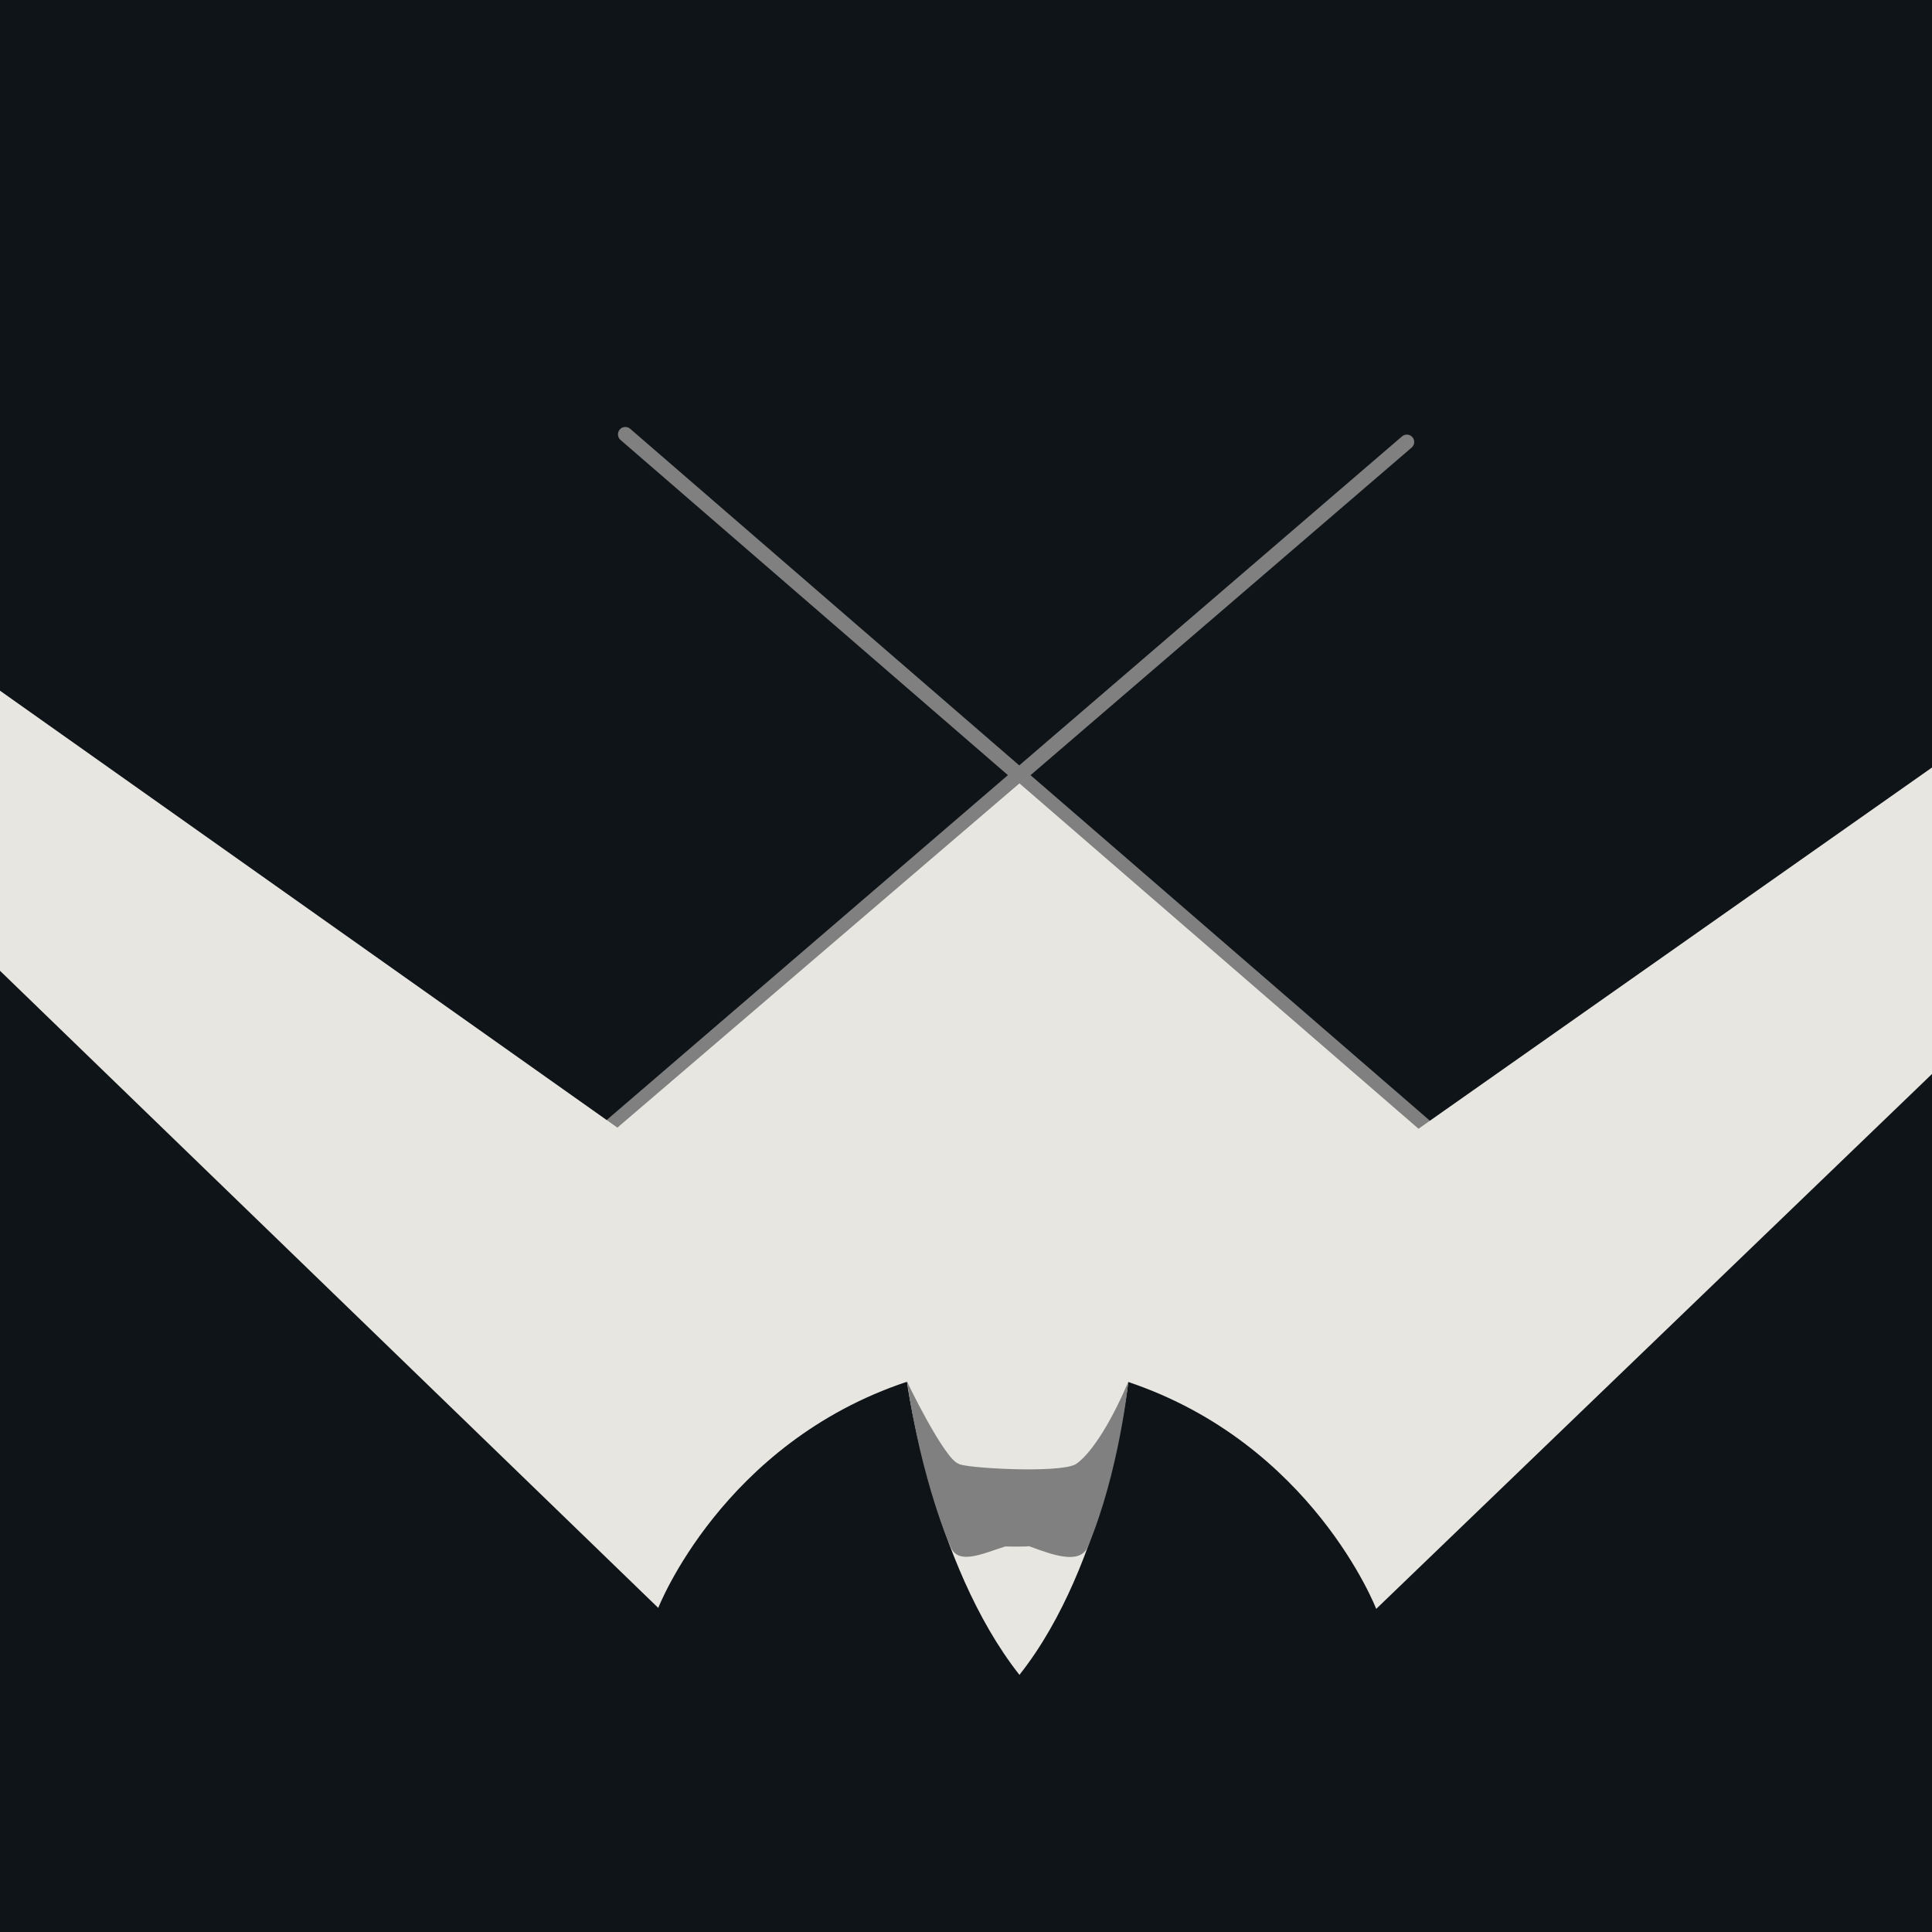
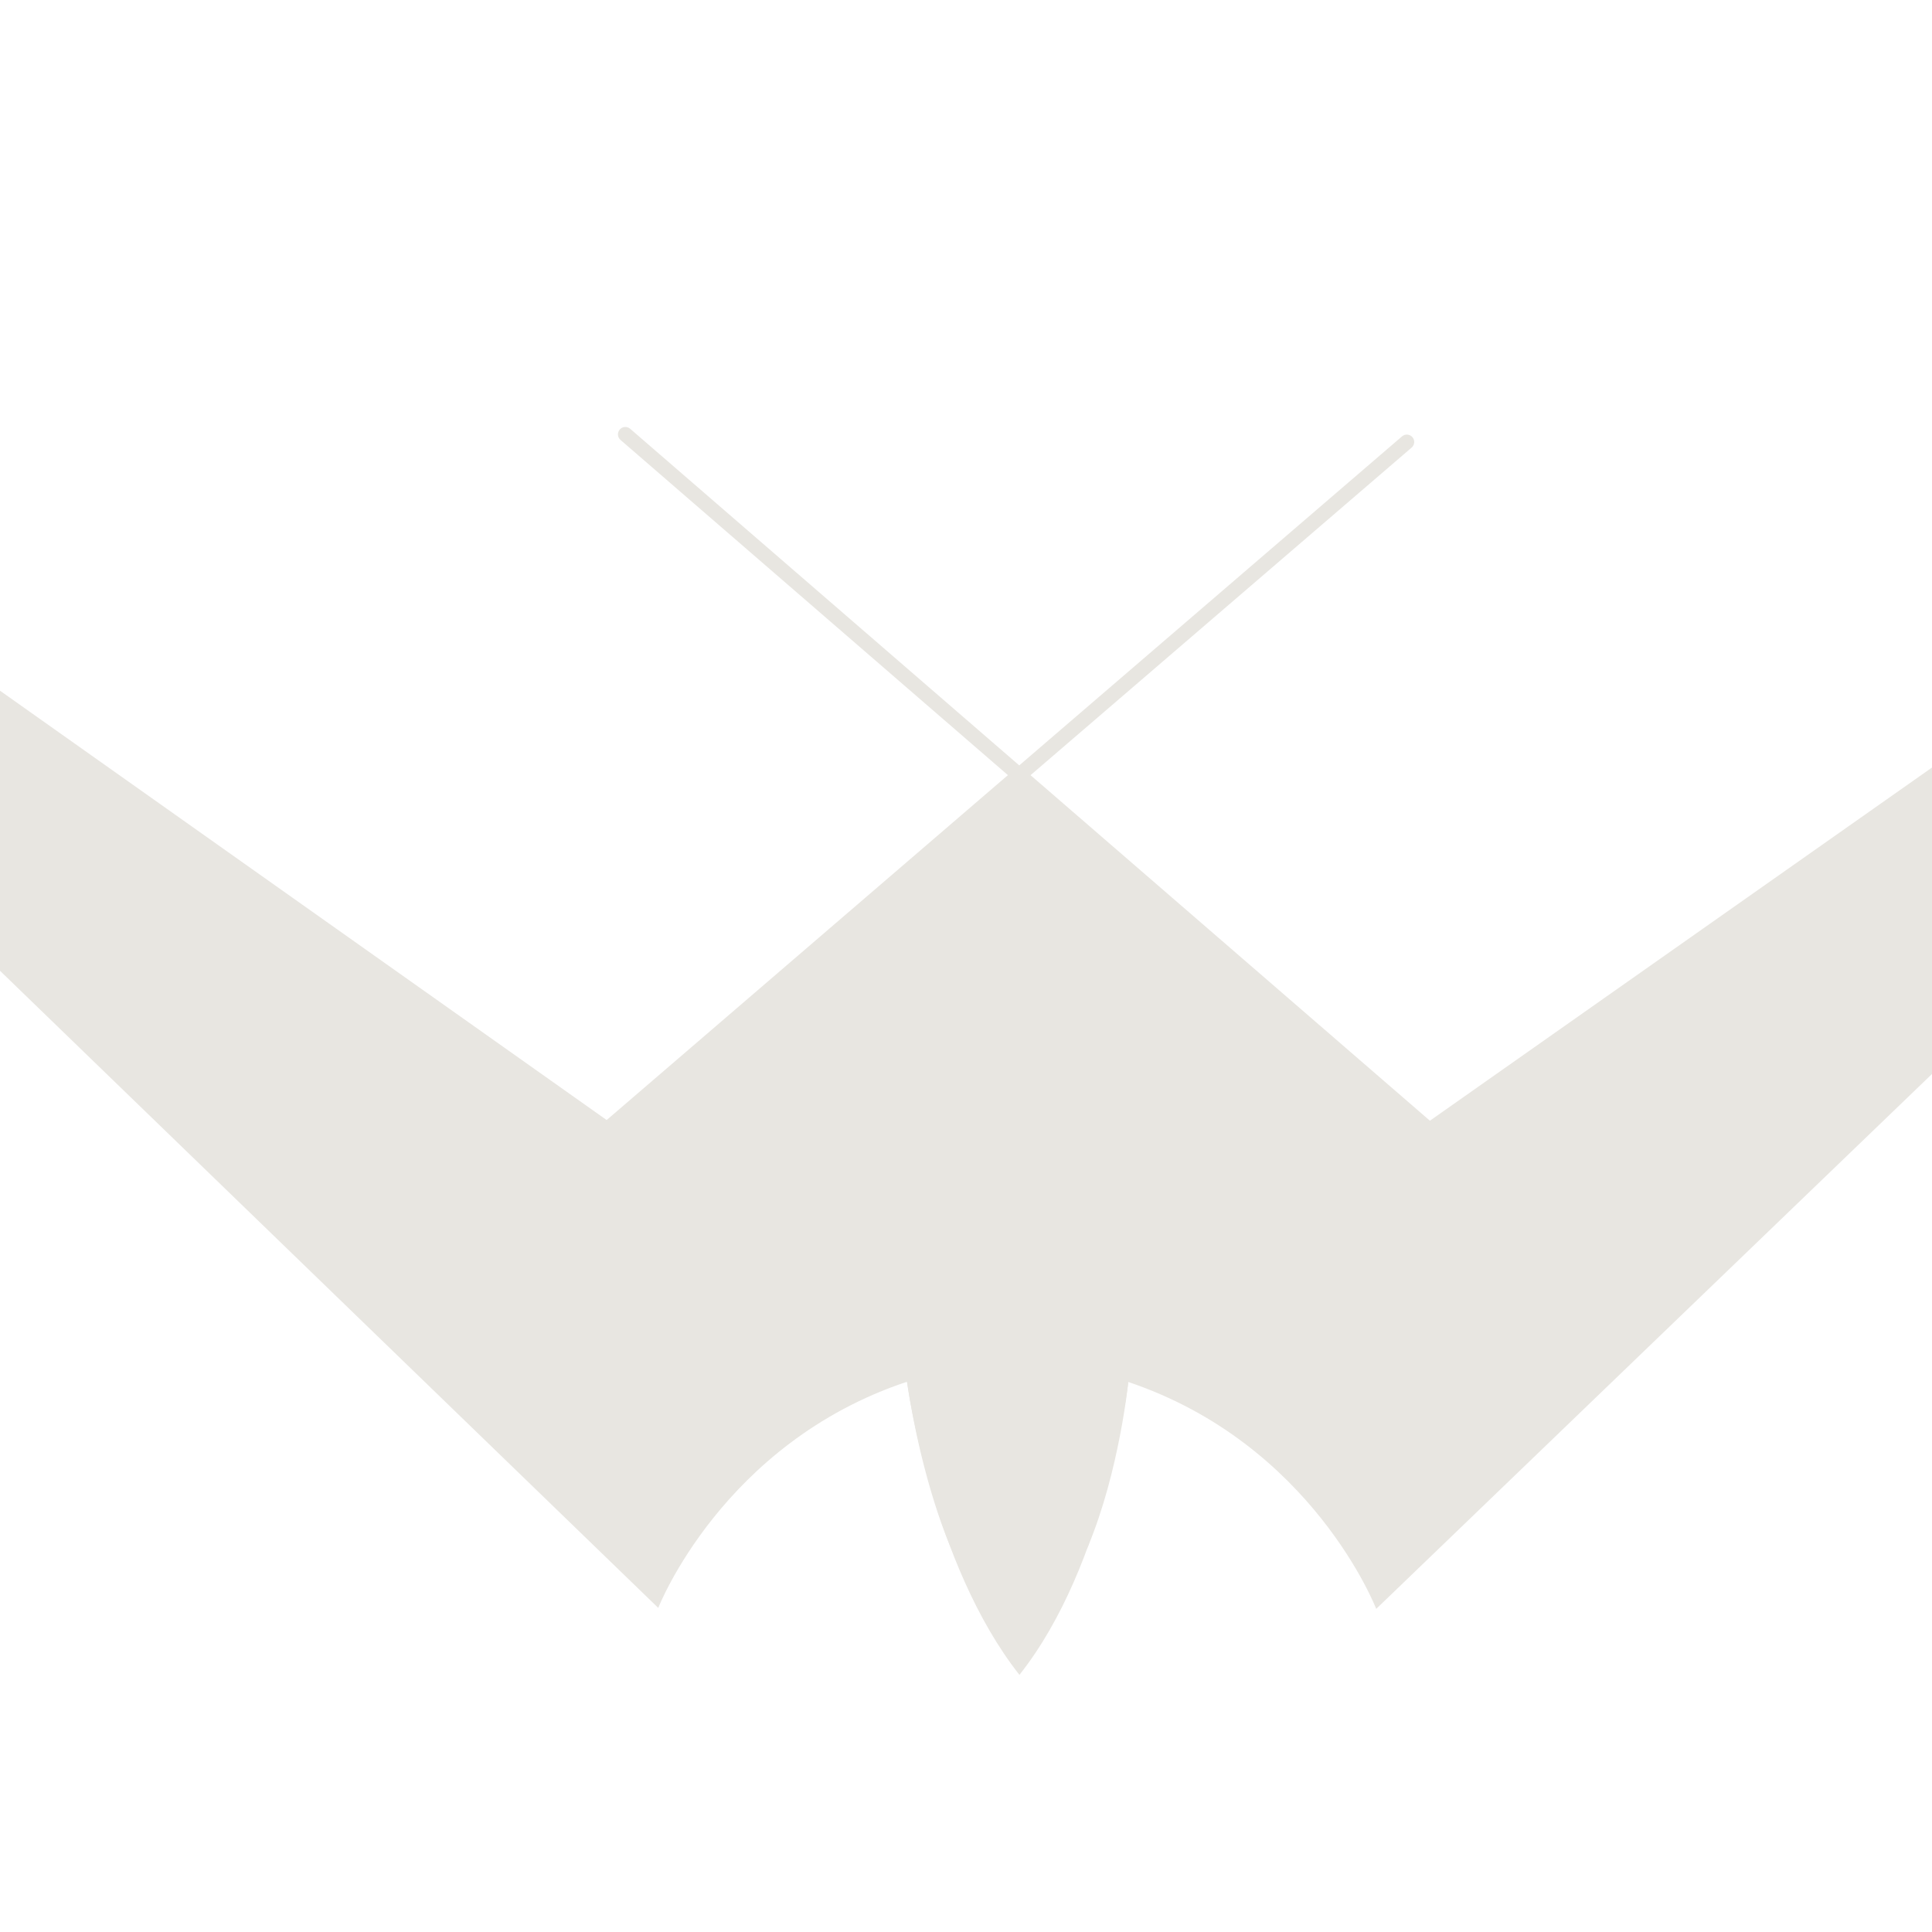
<svg xmlns="http://www.w3.org/2000/svg" viewBox="0 0 512 512" width="512" height="512" role="img" aria-labelledby="favicon-title" style="fill-rule:evenodd;clip-rule:evenodd;">
-   <rect width="512" height="512" fill="#0F1418" />
+   <style>
+     /* currentColor rather than a literal fill: one declaration drives the
+        paths and the gradient stops, so the light-mode flip is a single edit. */
+     svg { color: #e8e6e1; }
+     @media (prefers-color-scheme: light) { svg { color: #0f1418; } }
+   </style>
  <g transform="matrix(1.2298,0,0,1.2298,-359.5,-352.7)">
    <g transform="matrix(2.53257,0,0,2.53257,-753.625,-794.357)">
      <g id="Layer1">
        <g>
          <g transform="matrix(1,0,0,1,-24.4716,23.5226)">
-             <path d="M523.232,469.331L490.268,440.81C490.005,440.583 489.977,440.186 490.204,439.924C490.431,439.661 490.828,439.633 491.09,439.86L524.196,468.502L556.765,440.507C557.028,440.281 557.425,440.311 557.651,440.574C557.878,440.837 557.848,441.234 557.584,441.46L525.157,469.334L560.658,500.05C560.921,500.277 560.949,500.674 560.722,500.937C560.495,501.199 560.098,501.228 559.836,501.001L524.193,470.162L488.841,500.549C488.578,500.775 488.181,500.745 487.955,500.482C487.729,500.219 487.759,499.822 488.022,499.596L523.232,469.331Z" style="fill:rgb(128,128,128);" />
+             <path d="M523.232,469.331L490.268,440.81C490.005,440.583 489.977,440.186 490.204,439.924C490.431,439.661 490.828,439.633 491.09,439.86L524.196,468.502L556.765,440.507C557.028,440.281 557.425,440.311 557.651,440.574C557.878,440.837 557.848,441.234 557.584,441.46L525.157,469.334L560.658,500.05C560.921,500.277 560.949,500.674 560.722,500.937C560.495,501.199 560.098,501.228 559.836,501.001L524.193,470.162L488.841,500.549C488.578,500.775 488.181,500.745 487.955,500.482C487.729,500.219 487.759,499.822 488.022,499.596L523.232,469.331Z" fill="currentColor" />
          </g>
          <g transform="matrix(1,0,0,1,-0.173079,0.0954687)">
            <path d="M499.913,493.459L499.913,569.313C492.431,559.824 490.343,544.374 490.343,544.374C474.637,549.601 469.181,563.616 469.181,563.616L321.584,420.755L465.704,522.751L499.913,493.459Z" style="fill:url(#_Linear1);" />
          </g>
          <g transform="matrix(-0.999608,-0.00302381,-0.00302498,0.999995,1000.8,1.60058)">
            <path d="M499.763,493.467C507.853,519.695 506.147,544.792 499.533,569.321C492.051,559.832 490.343,544.374 490.343,544.374C474.637,549.601 469.181,563.616 469.181,563.616L321.584,420.755L465.704,522.751L499.763,493.467Z" style="fill:url(#_Linear2);" />
          </g>
          <g transform="matrix(1,0,0,1,-0.101188,-1.63079)">
-             <path d="M490.268,546.044C490.235,546.058 493.445,552.657 494.649,553.069C494.984,553.436 503.079,553.916 504.592,553.137C504.592,553.137 506.498,552.183 509.103,546.114C509.103,546.114 508.349,553.703 505.674,560.11C505.013,561.693 502.721,560.86 500.657,560.089C500.657,560.089 500.62,560.128 499.565,560.124C499.565,560.124 499.37,560.13 498.627,560.115C496.625,560.751 494.609,561.736 493.964,560.106C493.964,560.106 491.563,554.775 490.268,546.044Z" style="fill:rgb(128,128,128);" />
+             <path d="M490.268,546.044C490.235,546.058 493.445,552.657 494.649,553.069C494.984,553.436 503.079,553.916 504.592,553.137C504.592,553.137 506.498,552.183 509.103,546.114C509.103,546.114 508.349,553.703 505.674,560.11C505.013,561.693 502.721,560.86 500.657,560.089C500.657,560.089 500.62,560.128 499.565,560.124C499.565,560.124 499.37,560.13 498.627,560.115C496.625,560.751 494.609,561.736 493.964,560.106C493.964,560.106 491.563,554.775 490.268,546.044Z" fill="currentColor" />
          </g>
        </g>
      </g>
    </g>
  </g>
  <defs>
    <linearGradient id="_Linear1" x1="0" y1="0" x2="1" y2="0" gradientUnits="userSpaceOnUse" gradientTransform="matrix(-209.384,-188.33,188.33,-209.384,406.844,472.276)">
-       <stop offset="0" style="stop-color:rgb(232,230,225);stop-opacity:1" />
-       <stop offset="0.35" style="stop-color:rgb(232,230,225);stop-opacity:0.141" />
-       <stop offset="1" style="stop-color:rgb(232,230,225);stop-opacity:0" />
+       <stop offset="0" stop-color="currentColor" stop-opacity="1" />
+       <stop offset="0.35" stop-color="currentColor" stop-opacity="0.141" />
+       <stop offset="1" stop-color="currentColor" stop-opacity="0" />
    </linearGradient>
    <linearGradient id="_Linear2" x1="0" y1="0" x2="1" y2="0" gradientUnits="userSpaceOnUse" gradientTransform="matrix(-209.384,-188.33,191.746,-213.016,406.844,472.276)">
-       <stop offset="0" style="stop-color:rgb(232,230,225);stop-opacity:1" />
-       <stop offset="0.35" style="stop-color:rgb(232,230,225);stop-opacity:0.141" />
-       <stop offset="1" style="stop-color:rgb(232,230,225);stop-opacity:0" />
+       <stop offset="0" stop-color="currentColor" stop-opacity="1" />
+       <stop offset="0.35" stop-color="currentColor" stop-opacity="0.141" />
+       <stop offset="1" stop-color="currentColor" stop-opacity="0" />
    </linearGradient>
  </defs>
</svg>
